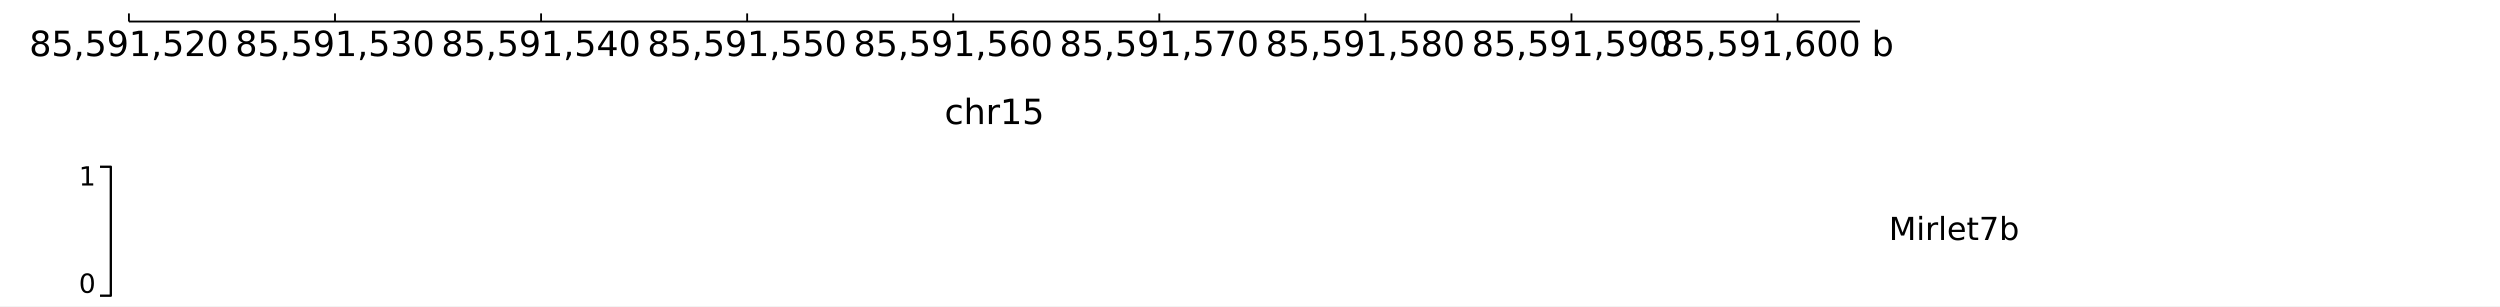
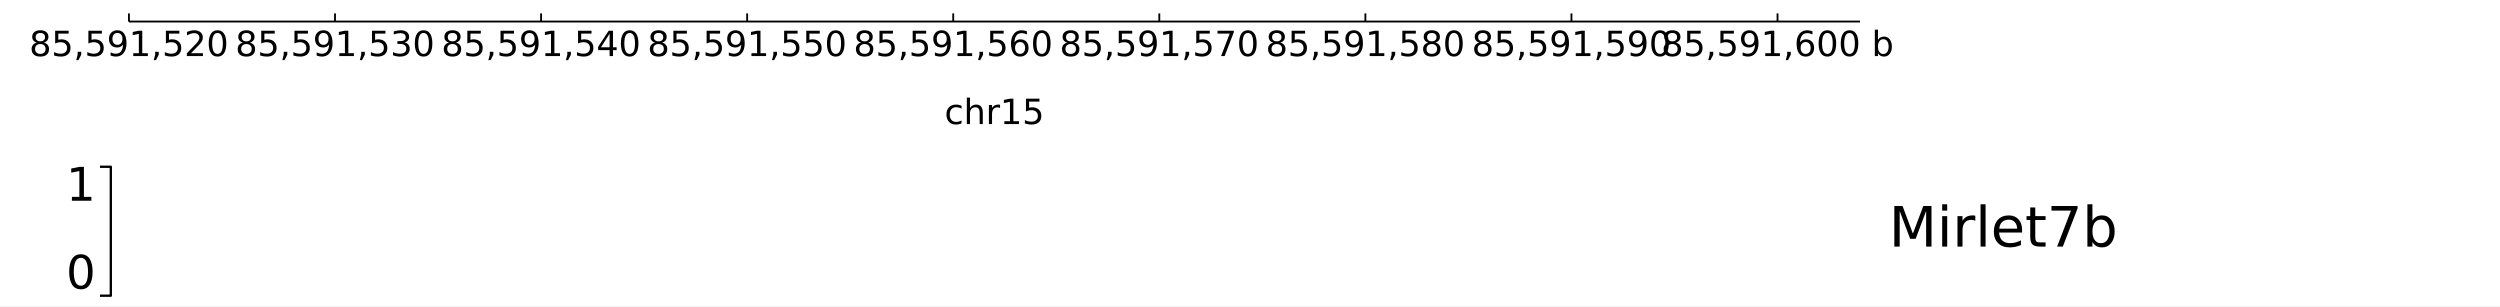
<svg xmlns="http://www.w3.org/2000/svg" xmlns:xlink="http://www.w3.org/1999/xlink" width="1077.165pt" height="131.932pt" viewBox="0 0 1077.165 131.932" version="1.1">
  <defs>
    <style type="text/css">*{stroke-linejoin: round; stroke-linecap: butt}</style>
  </defs>
  <g id="figure_1">
    <g id="patch_1">
      <path d="M 0 131.932  L 1077.165 131.932  L 1077.165 0  L 0 0  z " style="fill: #ffffff" />
    </g>
    <g id="axes_1">
      <g id="mpl_toolkits.axisartist.axis_artist_1">
        <defs>
-           <path id="m16823cc625" d="M 0 0  L 0 -3.5  " style="stroke: #000000; stroke-width: 0.8" />
+           <path id="mfe389d4e8b" d="M 0 0  L 0 -3.5  " style="stroke: #000000; stroke-width: 0.8" />
        </defs>
        <g>
-           <use xlink:href="#m16823cc625" x="55.548" y="9.273" style="fill: none; stroke: #000000; stroke-width: 0.8" />
-         </g>
-         <g>
-           <use xlink:href="#m16823cc625" x="144.339" y="9.273" style="fill: none; stroke: #000000; stroke-width: 0.8" />
-         </g>
-         <g>
-           <use xlink:href="#m16823cc625" x="233.13" y="9.273" style="fill: none; stroke: #000000; stroke-width: 0.8" />
-         </g>
-         <g>
-           <use xlink:href="#m16823cc625" x="321.921" y="9.273" style="fill: none; stroke: #000000; stroke-width: 0.8" />
-         </g>
-         <g>
-           <use xlink:href="#m16823cc625" x="410.712" y="9.273" style="fill: none; stroke: #000000; stroke-width: 0.8" />
-         </g>
-         <g>
-           <use xlink:href="#m16823cc625" x="499.503" y="9.273" style="fill: none; stroke: #000000; stroke-width: 0.8" />
-         </g>
-         <g>
-           <use xlink:href="#m16823cc625" x="588.294" y="9.273" style="fill: none; stroke: #000000; stroke-width: 0.8" />
-         </g>
-         <g>
-           <use xlink:href="#m16823cc625" x="677.085" y="9.273" style="fill: none; stroke: #000000; stroke-width: 0.8" />
-         </g>
-         <g>
-           <use xlink:href="#m16823cc625" x="765.876" y="9.273" style="fill: none; stroke: #000000; stroke-width: 0.8" />
+           <use xlink:href="#mfe389d4e8b" x="55.548" y="9.273" style="fill: none; stroke: #000000; stroke-width: 0.8" />
+         </g>
+         <g>
+           <use xlink:href="#mfe389d4e8b" x="144.339" y="9.273" style="fill: none; stroke: #000000; stroke-width: 0.8" />
+         </g>
+         <g>
+           <use xlink:href="#mfe389d4e8b" x="233.13" y="9.273" style="fill: none; stroke: #000000; stroke-width: 0.8" />
+         </g>
+         <g>
+           <use xlink:href="#mfe389d4e8b" x="321.921" y="9.273" style="fill: none; stroke: #000000; stroke-width: 0.8" />
+         </g>
+         <g>
+           <use xlink:href="#mfe389d4e8b" x="410.712" y="9.273" style="fill: none; stroke: #000000; stroke-width: 0.8" />
+         </g>
+         <g>
+           <use xlink:href="#mfe389d4e8b" x="499.503" y="9.273" style="fill: none; stroke: #000000; stroke-width: 0.8" />
+         </g>
+         <g>
+           <use xlink:href="#mfe389d4e8b" x="588.294" y="9.273" style="fill: none; stroke: #000000; stroke-width: 0.8" />
+         </g>
+         <g>
+           <use xlink:href="#mfe389d4e8b" x="677.085" y="9.273" style="fill: none; stroke: #000000; stroke-width: 0.8" />
+         </g>
+         <g>
+           <use xlink:href="#mfe389d4e8b" x="765.876" y="9.273" style="fill: none; stroke: #000000; stroke-width: 0.8" />
        </g>
        <g id="text_1">
          <g transform="translate(12.60624 24.17057)scale(0.15 -0.15)">
            <defs>
              <path id="DejaVuSans-38" d="M 2034 2216  Q 1584 2216 1326 1975  Q 1069 1734 1069 1313  Q 1069 891 1326 650  Q 1584 409 2034 409  Q 2484 409 2743 651  Q 3003 894 3003 1313  Q 3003 1734 2745 1975  Q 2488 2216 2034 2216  z M 1403 2484  Q 997 2584 770 2862  Q 544 3141 544 3541  Q 544 4100 942 4425  Q 1341 4750 2034 4750  Q 2731 4750 3128 4425  Q 3525 4100 3525 3541  Q 3525 3141 3298 2862  Q 3072 2584 2669 2484  Q 3125 2378 3379 2068  Q 3634 1759 3634 1313  Q 3634 634 3220 271  Q 2806 -91 2034 -91  Q 1263 -91 848 271  Q 434 634 434 1313  Q 434 1759 690 2068  Q 947 2378 1403 2484  z M 1172 3481  Q 1172 3119 1398 2916  Q 1625 2713 2034 2713  Q 2441 2713 2670 2916  Q 2900 3119 2900 3481  Q 2900 3844 2670 4047  Q 2441 4250 2034 4250  Q 1625 4250 1398 4047  Q 1172 3844 1172 3481  z " transform="scale(0.015625)" />
              <path id="DejaVuSans-35" d="M 691 4666  L 3169 4666  L 3169 4134  L 1269 4134  L 1269 2991  Q 1406 3038 1543 3061  Q 1681 3084 1819 3084  Q 2600 3084 3056 2656  Q 3513 2228 3513 1497  Q 3513 744 3044 326  Q 2575 -91 1722 -91  Q 1428 -91 1123 -41  Q 819 9 494 109  L 494 744  Q 775 591 1075 516  Q 1375 441 1709 441  Q 2250 441 2565 725  Q 2881 1009 2881 1497  Q 2881 1984 2565 2268  Q 2250 2553 1709 2553  Q 1456 2553 1204 2497  Q 953 2441 691 2322  L 691 4666  z " transform="scale(0.015625)" />
              <path id="DejaVuSans-2c" d="M 750 794  L 1409 794  L 1409 256  L 897 -744  L 494 -744  L 750 256  L 750 794  z " transform="scale(0.015625)" />
              <path id="DejaVuSans-39" d="M 703 97  L 703 672  Q 941 559 1184 500  Q 1428 441 1663 441  Q 2288 441 2617 861  Q 2947 1281 2994 2138  Q 2813 1869 2534 1725  Q 2256 1581 1919 1581  Q 1219 1581 811 2004  Q 403 2428 403 3163  Q 403 3881 828 4315  Q 1253 4750 1959 4750  Q 2769 4750 3195 4129  Q 3622 3509 3622 2328  Q 3622 1225 3098 567  Q 2575 -91 1691 -91  Q 1453 -91 1209 -44  Q 966 3 703 97  z M 1959 2075  Q 2384 2075 2632 2365  Q 2881 2656 2881 3163  Q 2881 3666 2632 3958  Q 2384 4250 1959 4250  Q 1534 4250 1286 3958  Q 1038 3666 1038 3163  Q 1038 2656 1286 2365  Q 1534 2075 1959 2075  z " transform="scale(0.015625)" />
              <path id="DejaVuSans-31" d="M 794 531  L 1825 531  L 1825 4091  L 703 3866  L 703 4441  L 1819 4666  L 2450 4666  L 2450 531  L 3481 531  L 3481 0  L 794 0  L 794 531  z " transform="scale(0.015625)" />
              <path id="DejaVuSans-32" d="M 1228 531  L 3431 531  L 3431 0  L 469 0  L 469 531  Q 828 903 1448 1529  Q 2069 2156 2228 2338  Q 2531 2678 2651 2914  Q 2772 3150 2772 3378  Q 2772 3750 2511 3984  Q 2250 4219 1831 4219  Q 1534 4219 1204 4116  Q 875 4013 500 3803  L 500 4441  Q 881 4594 1212 4672  Q 1544 4750 1819 4750  Q 2544 4750 2975 4387  Q 3406 4025 3406 3419  Q 3406 3131 3298 2873  Q 3191 2616 2906 2266  Q 2828 2175 2409 1742  Q 1991 1309 1228 531  z " transform="scale(0.015625)" />
              <path id="DejaVuSans-30" d="M 2034 4250  Q 1547 4250 1301 3770  Q 1056 3291 1056 2328  Q 1056 1369 1301 889  Q 1547 409 2034 409  Q 2525 409 2770 889  Q 3016 1369 3016 2328  Q 3016 3291 2770 3770  Q 2525 4250 2034 4250  z M 2034 4750  Q 2819 4750 3233 4129  Q 3647 3509 3647 2328  Q 3647 1150 3233 529  Q 2819 -91 2034 -91  Q 1250 -91 836 529  Q 422 1150 422 2328  Q 422 3509 836 4129  Q 1250 4750 2034 4750  z " transform="scale(0.015625)" />
            </defs>
            <use xlink:href="#DejaVuSans-38" />
            <use xlink:href="#DejaVuSans-35" x="63.623" />
            <use xlink:href="#DejaVuSans-2c" x="127.246" />
            <use xlink:href="#DejaVuSans-35" x="159.033" />
            <use xlink:href="#DejaVuSans-39" x="222.656" />
            <use xlink:href="#DejaVuSans-31" x="286.279" />
            <use xlink:href="#DejaVuSans-2c" x="349.902" />
            <use xlink:href="#DejaVuSans-35" x="381.689" />
            <use xlink:href="#DejaVuSans-32" x="445.312" />
            <use xlink:href="#DejaVuSans-30" x="508.936" />
          </g>
        </g>
        <g id="text_2">
          <g transform="translate(101.3972 24.17057)scale(0.15 -0.15)">
            <defs>
              <path id="DejaVuSans-33" d="M 2597 2516  Q 3050 2419 3304 2112  Q 3559 1806 3559 1356  Q 3559 666 3084 287  Q 2609 -91 1734 -91  Q 1441 -91 1130 -33  Q 819 25 488 141  L 488 750  Q 750 597 1062 519  Q 1375 441 1716 441  Q 2309 441 2620 675  Q 2931 909 2931 1356  Q 2931 1769 2642 2001  Q 2353 2234 1838 2234  L 1294 2234  L 1294 2753  L 1863 2753  Q 2328 2753 2575 2939  Q 2822 3125 2822 3475  Q 2822 3834 2567 4026  Q 2313 4219 1838 4219  Q 1578 4219 1281 4162  Q 984 4106 628 3988  L 628 4550  Q 988 4650 1302 4700  Q 1616 4750 1894 4750  Q 2613 4750 3031 4423  Q 3450 4097 3450 3541  Q 3450 3153 3228 2886  Q 3006 2619 2597 2516  z " transform="scale(0.015625)" />
            </defs>
            <use xlink:href="#DejaVuSans-38" />
            <use xlink:href="#DejaVuSans-35" x="63.623" />
            <use xlink:href="#DejaVuSans-2c" x="127.246" />
            <use xlink:href="#DejaVuSans-35" x="159.033" />
            <use xlink:href="#DejaVuSans-39" x="222.656" />
            <use xlink:href="#DejaVuSans-31" x="286.279" />
            <use xlink:href="#DejaVuSans-2c" x="349.902" />
            <use xlink:href="#DejaVuSans-35" x="381.689" />
            <use xlink:href="#DejaVuSans-33" x="445.312" />
            <use xlink:href="#DejaVuSans-30" x="508.936" />
          </g>
        </g>
        <g id="text_3">
          <g transform="translate(190.1881 24.17057)scale(0.15 -0.15)">
            <defs>
              <path id="DejaVuSans-34" d="M 2419 4116  L 825 1625  L 2419 1625  L 2419 4116  z M 2253 4666  L 3047 4666  L 3047 1625  L 3713 1625  L 3713 1100  L 3047 1100  L 3047 0  L 2419 0  L 2419 1100  L 313 1100  L 313 1709  L 2253 4666  z " transform="scale(0.015625)" />
            </defs>
            <use xlink:href="#DejaVuSans-38" />
            <use xlink:href="#DejaVuSans-35" x="63.623" />
            <use xlink:href="#DejaVuSans-2c" x="127.246" />
            <use xlink:href="#DejaVuSans-35" x="159.033" />
            <use xlink:href="#DejaVuSans-39" x="222.656" />
            <use xlink:href="#DejaVuSans-31" x="286.279" />
            <use xlink:href="#DejaVuSans-2c" x="349.902" />
            <use xlink:href="#DejaVuSans-35" x="381.689" />
            <use xlink:href="#DejaVuSans-34" x="445.312" />
            <use xlink:href="#DejaVuSans-30" x="508.936" />
          </g>
        </g>
        <g id="text_4">
          <g transform="translate(278.9791 24.17057)scale(0.15 -0.15)">
            <use xlink:href="#DejaVuSans-38" />
            <use xlink:href="#DejaVuSans-35" x="63.623" />
            <use xlink:href="#DejaVuSans-2c" x="127.246" />
            <use xlink:href="#DejaVuSans-35" x="159.033" />
            <use xlink:href="#DejaVuSans-39" x="222.656" />
            <use xlink:href="#DejaVuSans-31" x="286.279" />
            <use xlink:href="#DejaVuSans-2c" x="349.902" />
            <use xlink:href="#DejaVuSans-35" x="381.689" />
            <use xlink:href="#DejaVuSans-35" x="445.312" />
            <use xlink:href="#DejaVuSans-30" x="508.936" />
          </g>
        </g>
        <g id="text_5">
          <g transform="translate(367.77 24.17057)scale(0.15 -0.15)">
            <defs>
              <path id="DejaVuSans-36" d="M 2113 2584  Q 1688 2584 1439 2293  Q 1191 2003 1191 1497  Q 1191 994 1439 701  Q 1688 409 2113 409  Q 2538 409 2786 701  Q 3034 994 3034 1497  Q 3034 2003 2786 2293  Q 2538 2584 2113 2584  z M 3366 4563  L 3366 3988  Q 3128 4100 2886 4159  Q 2644 4219 2406 4219  Q 1781 4219 1451 3797  Q 1122 3375 1075 2522  Q 1259 2794 1537 2939  Q 1816 3084 2150 3084  Q 2853 3084 3261 2657  Q 3669 2231 3669 1497  Q 3669 778 3244 343  Q 2819 -91 2113 -91  Q 1303 -91 875 529  Q 447 1150 447 2328  Q 447 3434 972 4092  Q 1497 4750 2381 4750  Q 2619 4750 2861 4703  Q 3103 4656 3366 4563  z " transform="scale(0.015625)" />
            </defs>
            <use xlink:href="#DejaVuSans-38" />
            <use xlink:href="#DejaVuSans-35" x="63.623" />
            <use xlink:href="#DejaVuSans-2c" x="127.246" />
            <use xlink:href="#DejaVuSans-35" x="159.033" />
            <use xlink:href="#DejaVuSans-39" x="222.656" />
            <use xlink:href="#DejaVuSans-31" x="286.279" />
            <use xlink:href="#DejaVuSans-2c" x="349.902" />
            <use xlink:href="#DejaVuSans-35" x="381.689" />
            <use xlink:href="#DejaVuSans-36" x="445.312" />
            <use xlink:href="#DejaVuSans-30" x="508.936" />
          </g>
        </g>
        <g id="text_6">
          <g transform="translate(456.561 24.17057)scale(0.15 -0.15)">
            <defs>
              <path id="DejaVuSans-37" d="M 525 4666  L 3525 4666  L 3525 4397  L 1831 0  L 1172 0  L 2766 4134  L 525 4134  L 525 4666  z " transform="scale(0.015625)" />
            </defs>
            <use xlink:href="#DejaVuSans-38" />
            <use xlink:href="#DejaVuSans-35" x="63.623" />
            <use xlink:href="#DejaVuSans-2c" x="127.246" />
            <use xlink:href="#DejaVuSans-35" x="159.033" />
            <use xlink:href="#DejaVuSans-39" x="222.656" />
            <use xlink:href="#DejaVuSans-31" x="286.279" />
            <use xlink:href="#DejaVuSans-2c" x="349.902" />
            <use xlink:href="#DejaVuSans-35" x="381.689" />
            <use xlink:href="#DejaVuSans-37" x="445.312" />
            <use xlink:href="#DejaVuSans-30" x="508.936" />
          </g>
        </g>
        <g id="text_7">
          <g transform="translate(545.3519 24.17057)scale(0.15 -0.15)">
            <use xlink:href="#DejaVuSans-38" />
            <use xlink:href="#DejaVuSans-35" x="63.623" />
            <use xlink:href="#DejaVuSans-2c" x="127.246" />
            <use xlink:href="#DejaVuSans-35" x="159.033" />
            <use xlink:href="#DejaVuSans-39" x="222.656" />
            <use xlink:href="#DejaVuSans-31" x="286.279" />
            <use xlink:href="#DejaVuSans-2c" x="349.902" />
            <use xlink:href="#DejaVuSans-35" x="381.689" />
            <use xlink:href="#DejaVuSans-38" x="445.312" />
            <use xlink:href="#DejaVuSans-30" x="508.936" />
          </g>
        </g>
        <g id="text_8">
          <g transform="translate(634.1429 24.17057)scale(0.15 -0.15)">
            <use xlink:href="#DejaVuSans-38" />
            <use xlink:href="#DejaVuSans-35" x="63.623" />
            <use xlink:href="#DejaVuSans-2c" x="127.246" />
            <use xlink:href="#DejaVuSans-35" x="159.033" />
            <use xlink:href="#DejaVuSans-39" x="222.656" />
            <use xlink:href="#DejaVuSans-31" x="286.279" />
            <use xlink:href="#DejaVuSans-2c" x="349.902" />
            <use xlink:href="#DejaVuSans-35" x="381.689" />
            <use xlink:href="#DejaVuSans-39" x="445.312" />
            <use xlink:href="#DejaVuSans-30" x="508.936" />
          </g>
        </g>
        <g id="text_9">
          <g transform="translate(715.7889 24.17057)scale(0.15 -0.15)">
            <defs>
              <path id="DejaVuSans-20" transform="scale(0.015625)" />
              <path id="DejaVuSans-62" d="M 3116 1747  Q 3116 2381 2855 2742  Q 2594 3103 2138 3103  Q 1681 3103 1420 2742  Q 1159 2381 1159 1747  Q 1159 1113 1420 752  Q 1681 391 2138 391  Q 2594 391 2855 752  Q 3116 1113 3116 1747  z M 1159 2969  Q 1341 3281 1617 3432  Q 1894 3584 2278 3584  Q 2916 3584 3314 3078  Q 3713 2572 3713 1747  Q 3713 922 3314 415  Q 2916 -91 2278 -91  Q 1894 -91 1617 61  Q 1341 213 1159 525  L 1159 0  L 581 0  L 581 4863  L 1159 4863  L 1159 2969  z " transform="scale(0.015625)" />
            </defs>
            <use xlink:href="#DejaVuSans-38" />
            <use xlink:href="#DejaVuSans-35" x="63.623" />
            <use xlink:href="#DejaVuSans-2c" x="127.246" />
            <use xlink:href="#DejaVuSans-35" x="159.033" />
            <use xlink:href="#DejaVuSans-39" x="222.656" />
            <use xlink:href="#DejaVuSans-31" x="286.279" />
            <use xlink:href="#DejaVuSans-2c" x="349.902" />
            <use xlink:href="#DejaVuSans-36" x="381.689" />
            <use xlink:href="#DejaVuSans-30" x="445.312" />
            <use xlink:href="#DejaVuSans-30" x="508.936" />
            <use xlink:href="#DejaVuSans-20" x="572.559" />
            <use xlink:href="#DejaVuSans-62" x="604.346" />
          </g>
        </g>
        <g id="patch_2">
-           <path d="M 55.548 9.273  L 801.392 9.273  " clip-path="url(#p170b394eff)" style="fill: none; stroke: #000000; stroke-width: 0.8; stroke-linecap: square" />
+           <path d="M 55.548 9.273  L 801.392 9.273  " clip-path="url(#p9763f7e778)" style="fill: none; stroke: #000000; stroke-width: 0.8; stroke-linecap: square" />
        </g>
      </g>
      <g id="text_10">
        <g transform="translate(406.9665 53.45653)scale(0.15 -0.15)">
          <defs>
            <path id="DejaVuSans-63" d="M 3122 3366  L 3122 2828  Q 2878 2963 2633 3030  Q 2388 3097 2138 3097  Q 1578 3097 1268 2742  Q 959 2388 959 1747  Q 959 1106 1268 751  Q 1578 397 2138 397  Q 2388 397 2633 464  Q 2878 531 3122 666  L 3122 134  Q 2881 22 2623 -34  Q 2366 -91 2075 -91  Q 1284 -91 818 406  Q 353 903 353 1747  Q 353 2603 823 3093  Q 1294 3584 2113 3584  Q 2378 3584 2631 3529  Q 2884 3475 3122 3366  z " transform="scale(0.015625)" />
            <path id="DejaVuSans-68" d="M 3513 2113  L 3513 0  L 2938 0  L 2938 2094  Q 2938 2591 2744 2837  Q 2550 3084 2163 3084  Q 1697 3084 1428 2787  Q 1159 2491 1159 1978  L 1159 0  L 581 0  L 581 4863  L 1159 4863  L 1159 2956  Q 1366 3272 1645 3428  Q 1925 3584 2291 3584  Q 2894 3584 3203 3211  Q 3513 2838 3513 2113  z " transform="scale(0.015625)" />
            <path id="DejaVuSans-72" d="M 2631 2963  Q 2534 3019 2420 3045  Q 2306 3072 2169 3072  Q 1681 3072 1420 2755  Q 1159 2438 1159 1844  L 1159 0  L 581 0  L 581 3500  L 1159 3500  L 1159 2956  Q 1341 3275 1631 3429  Q 1922 3584 2338 3584  Q 2397 3584 2469 3576  Q 2541 3569 2628 3553  L 2631 2963  z " transform="scale(0.015625)" />
          </defs>
          <use xlink:href="#DejaVuSans-63" />
          <use xlink:href="#DejaVuSans-68" x="54.98" />
          <use xlink:href="#DejaVuSans-72" x="118.359" />
          <use xlink:href="#DejaVuSans-31" x="159.473" />
          <use xlink:href="#DejaVuSans-35" x="223.096" />
        </g>
      </g>
    </g>
    <g id="axes_2" />
    <g id="axes_3" />
    <g id="axes_4" />
    <g id="axes_5" />
    <g id="axes_6" />
    <g id="axes_7" />
    <g id="axes_8">
      <g id="line2d_1">
-         <path d="M 43.087 127.407  L 47.748 127.407  L 47.748 71.848  L 43.087 71.848  " clip-path="url(#p039fcc4eea)" style="fill: none; stroke: #000000; stroke-linecap: square" />
+         <path d="M 43.087 127.407  L 47.748 127.407  L 47.748 71.848  L 43.087 71.848  " clip-path="url(#pdc57b8087c)" style="fill: none; stroke: #000000; stroke-linecap: square" />
      </g>
      <g id="text_11">
-         <g transform="translate(33.96875 126.1698)scale(0.114 -0.114)">
+         <g transform="translate(28.497 124.3813)scale(0.2 -0.2)">
          <use xlink:href="#DejaVuSans-30" />
        </g>
      </g>
      <g id="text_12">
-         <g transform="translate(33.96875 79.943)scale(0.114 -0.114)">
+         <g transform="translate(28.497 86.47766)scale(0.2 -0.2)">
          <use xlink:href="#DejaVuSans-31" />
        </g>
      </g>
    </g>
    <g id="axes_9">
      <g id="text_13">
-         <g transform="translate(813.8542 103.4021)scale(0.1368 -0.1368)">
+         <g transform="translate(813.8542 106.2497)scale(0.24 -0.24)">
          <defs>
            <path id="DejaVuSans-4d" d="M 628 4666  L 1569 4666  L 2759 1491  L 3956 4666  L 4897 4666  L 4897 0  L 4281 0  L 4281 4097  L 3078 897  L 2444 897  L 1241 4097  L 1241 0  L 628 0  L 628 4666  z " transform="scale(0.015625)" />
            <path id="DejaVuSans-69" d="M 603 3500  L 1178 3500  L 1178 0  L 603 0  L 603 3500  z M 603 4863  L 1178 4863  L 1178 4134  L 603 4134  L 603 4863  z " transform="scale(0.015625)" />
            <path id="DejaVuSans-6c" d="M 603 4863  L 1178 4863  L 1178 0  L 603 0  L 603 4863  z " transform="scale(0.015625)" />
            <path id="DejaVuSans-65" d="M 3597 1894  L 3597 1613  L 953 1613  Q 991 1019 1311 708  Q 1631 397 2203 397  Q 2534 397 2845 478  Q 3156 559 3463 722  L 3463 178  Q 3153 47 2828 -22  Q 2503 -91 2169 -91  Q 1331 -91 842 396  Q 353 884 353 1716  Q 353 2575 817 3079  Q 1281 3584 2069 3584  Q 2775 3584 3186 3129  Q 3597 2675 3597 1894  z M 3022 2063  Q 3016 2534 2758 2815  Q 2500 3097 2075 3097  Q 1594 3097 1305 2825  Q 1016 2553 972 2059  L 3022 2063  z " transform="scale(0.015625)" />
            <path id="DejaVuSans-74" d="M 1172 4494  L 1172 3500  L 2356 3500  L 2356 3053  L 1172 3053  L 1172 1153  Q 1172 725 1289 603  Q 1406 481 1766 481  L 2356 481  L 2356 0  L 1766 0  Q 1100 0 847 248  Q 594 497 594 1153  L 594 3053  L 172 3053  L 172 3500  L 594 3500  L 594 4494  L 1172 4494  z " transform="scale(0.015625)" />
          </defs>
          <use xlink:href="#DejaVuSans-4d" />
          <use xlink:href="#DejaVuSans-69" x="86.279" />
          <use xlink:href="#DejaVuSans-72" x="114.062" />
          <use xlink:href="#DejaVuSans-6c" x="155.176" />
          <use xlink:href="#DejaVuSans-65" x="182.959" />
          <use xlink:href="#DejaVuSans-74" x="244.482" />
          <use xlink:href="#DejaVuSans-37" x="283.691" />
          <use xlink:href="#DejaVuSans-62" x="347.314" />
        </g>
      </g>
    </g>
  </g>
  <defs>
-     <clipPath id="p170b394eff">
+     <clipPath id="p9763f7e778">
      <rect x="55.548" y="3.958" width="745.844" height="53.15" />
    </clipPath>
-     <clipPath id="p039fcc4eea">
+     <clipPath id="pdc57b8087c">
      <rect x="43.087" y="71.281" width="9.323" height="56.693" />
    </clipPath>
  </defs>
</svg>
